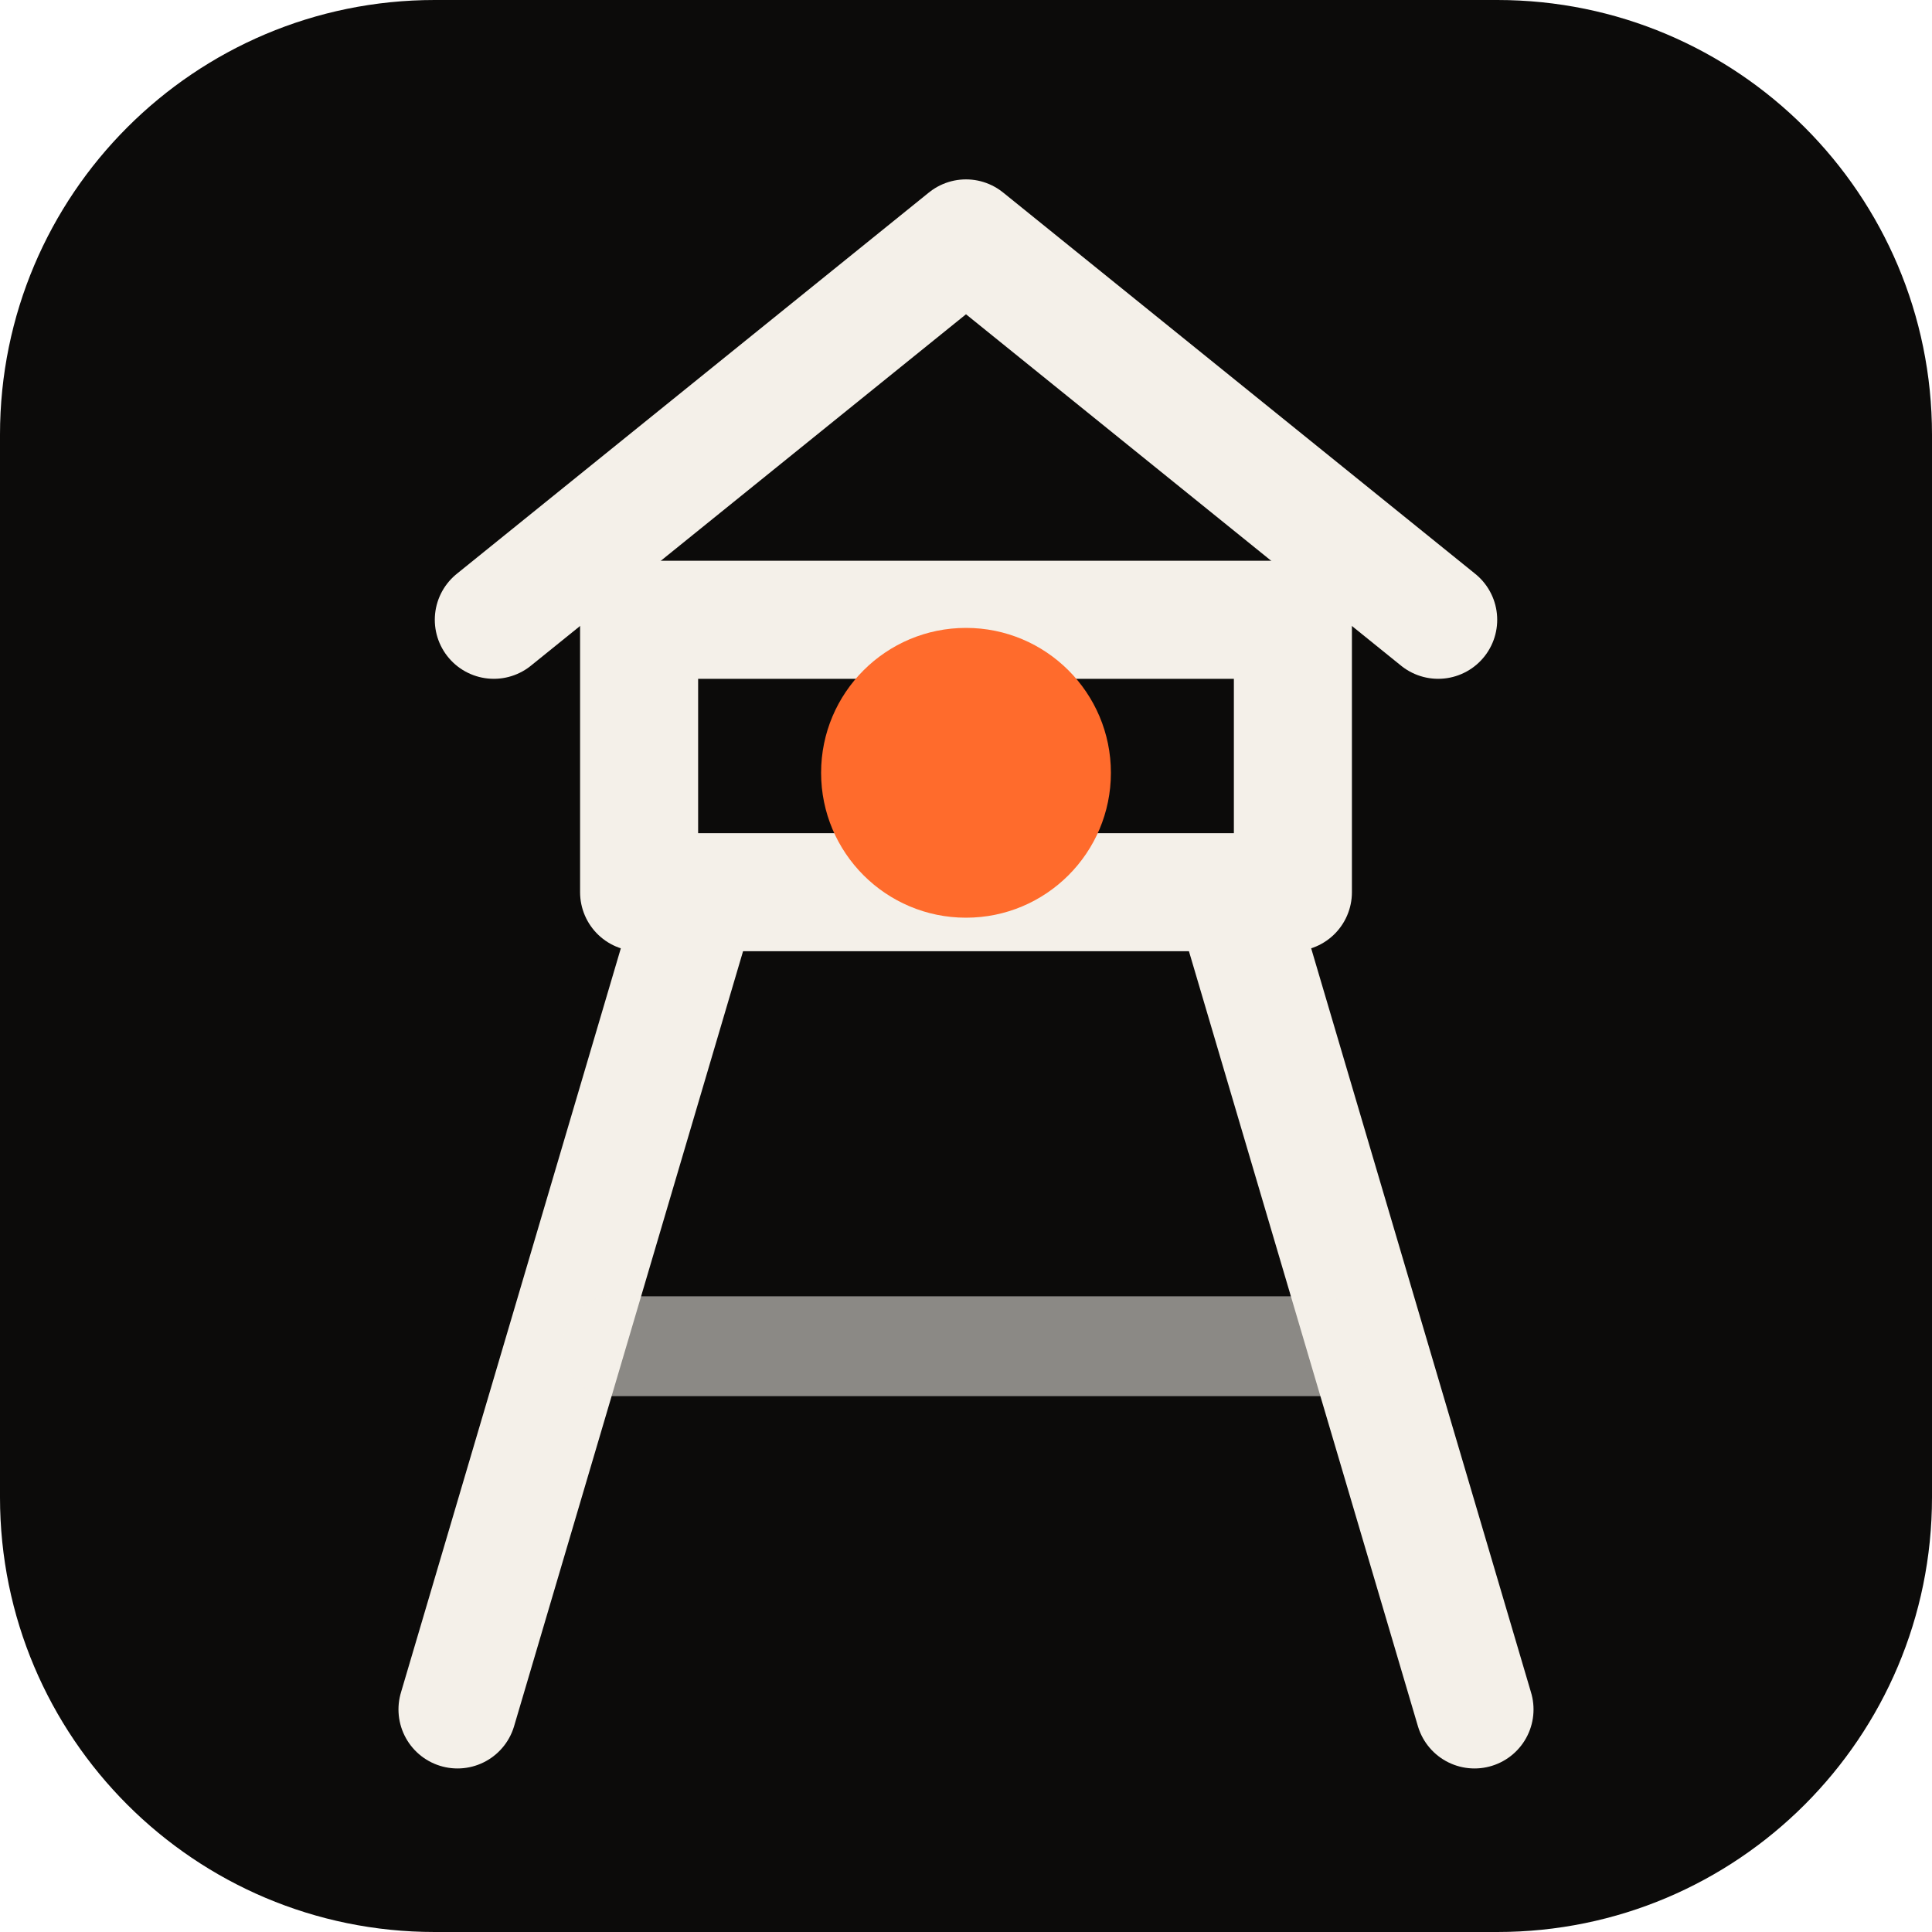
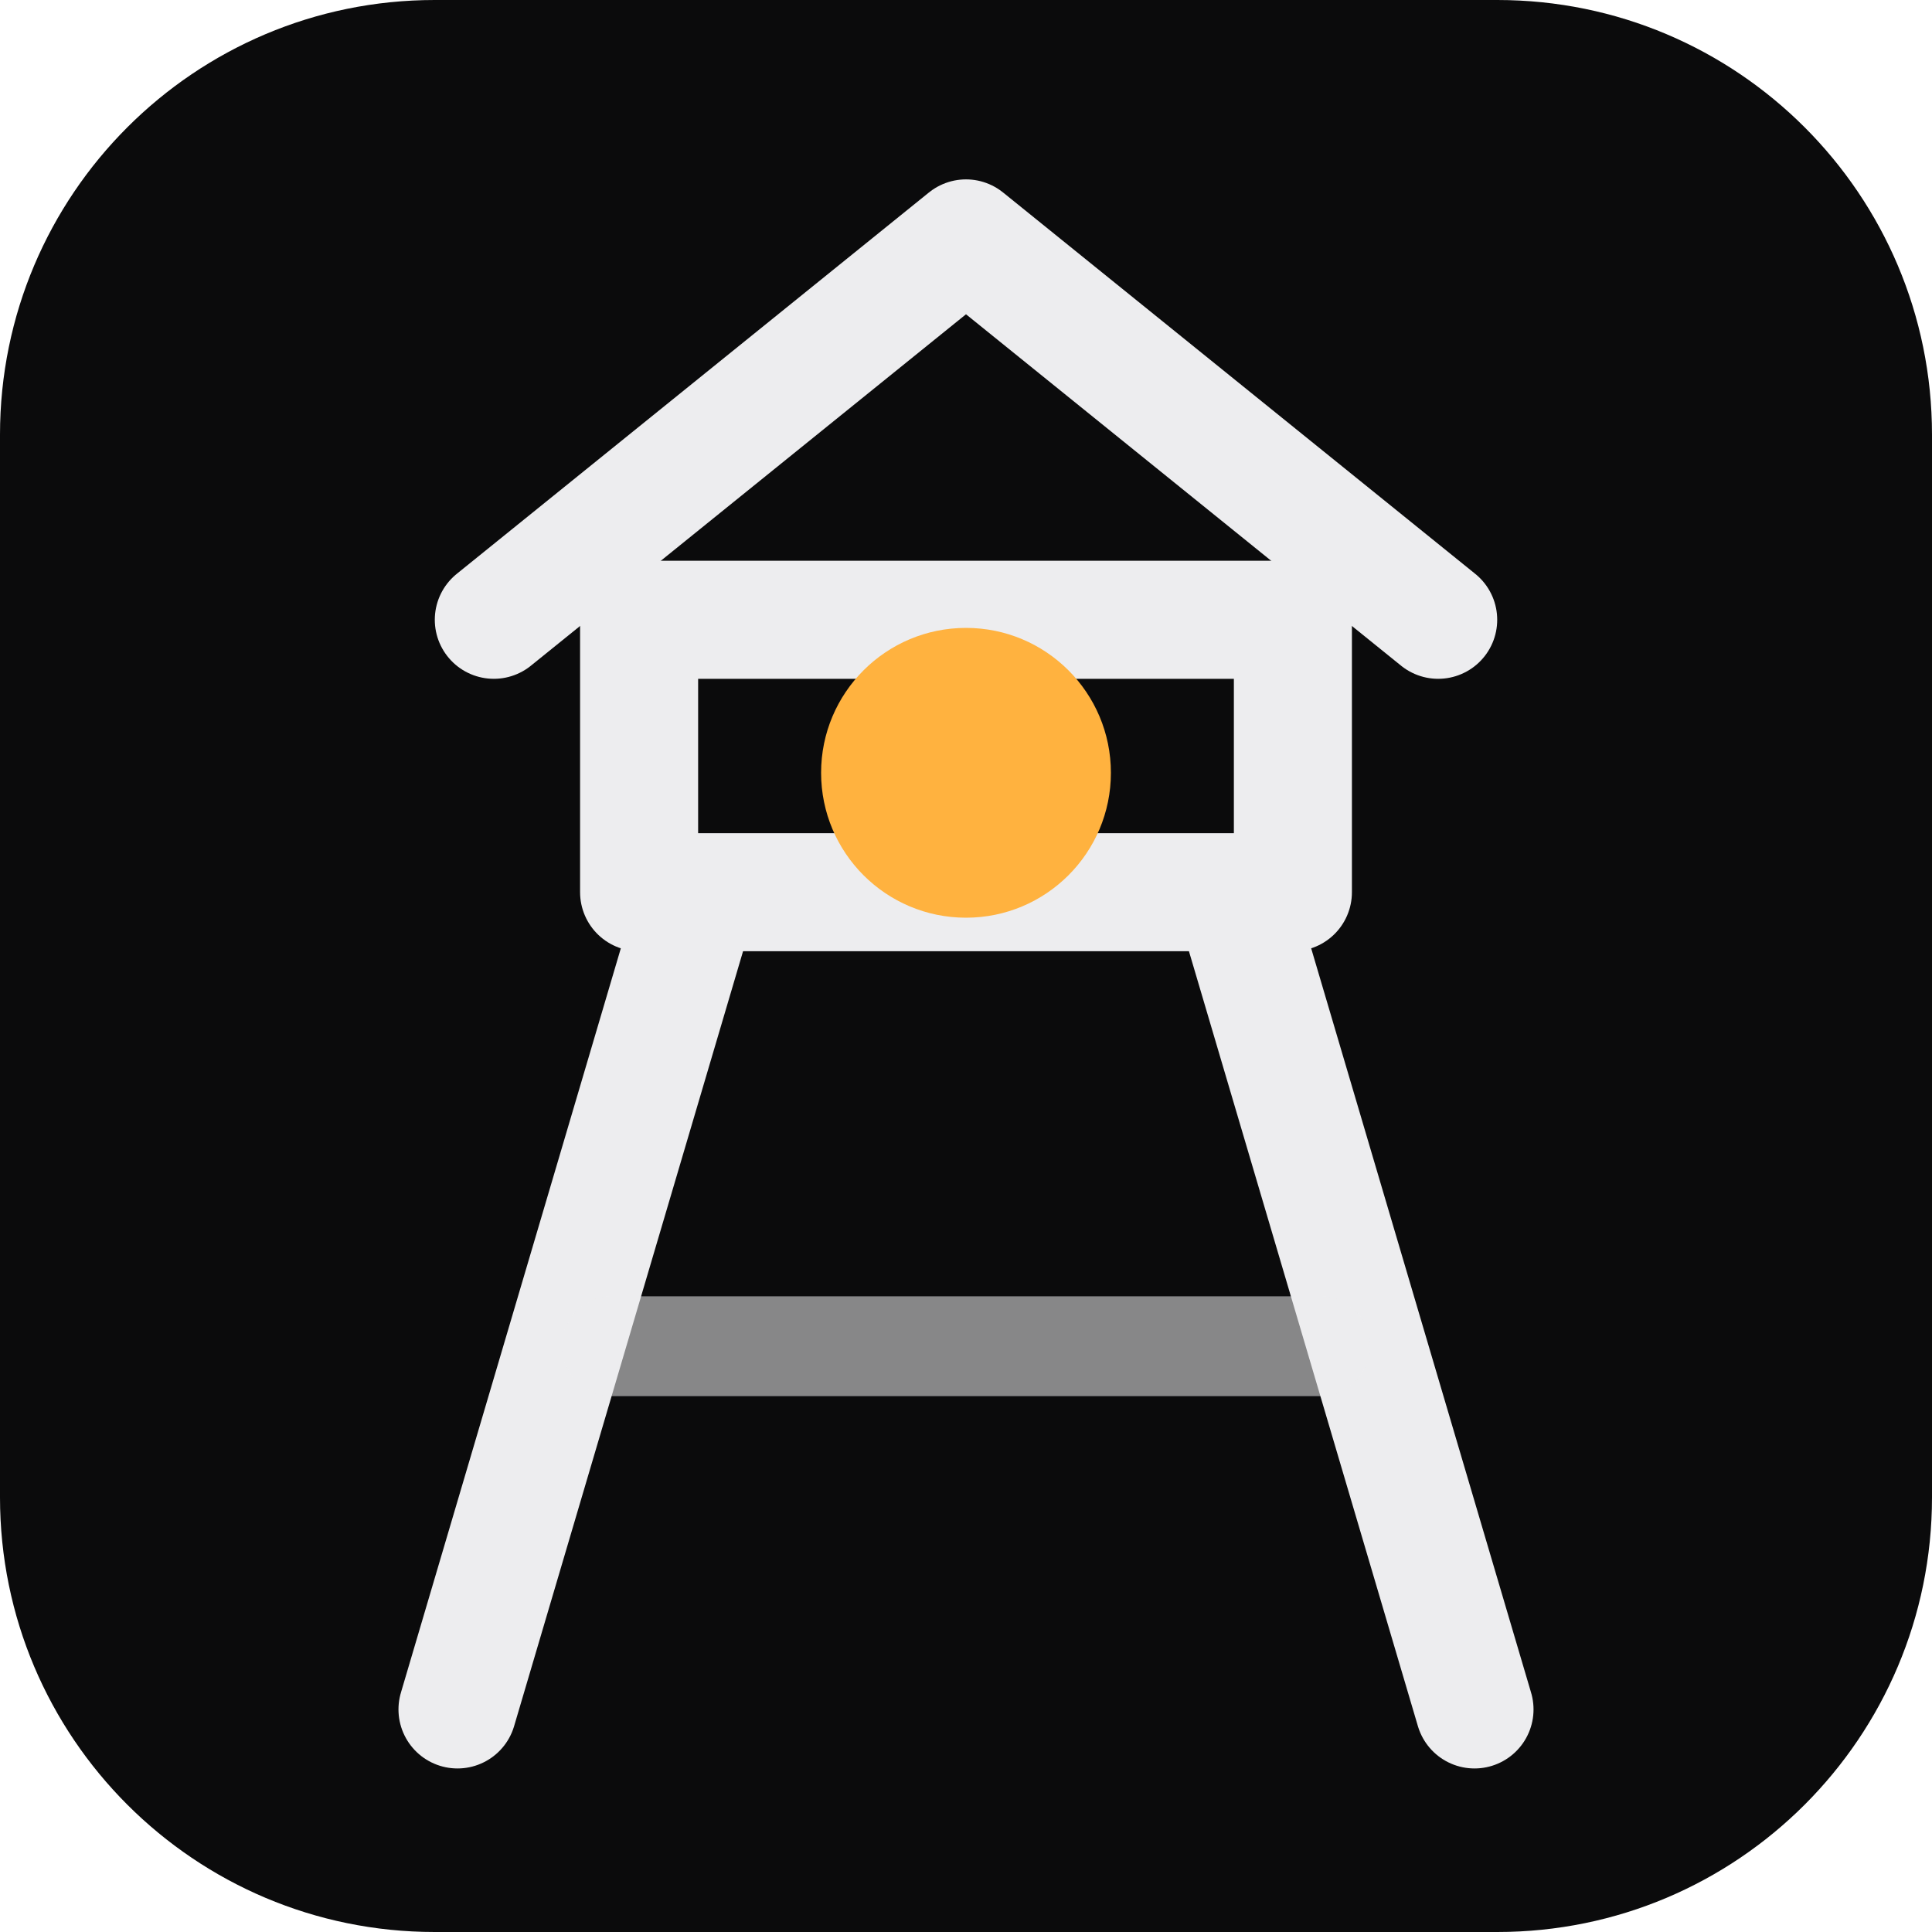
<svg xmlns="http://www.w3.org/2000/svg" viewBox="0 0 20 20" width="32" height="32">
-   <rect width="20" height="20" rx="4.5" fill="#0c0b0a" />
-   <g fill="none" stroke="#f4f0e9" transform="translate(0.6 0.4) scale(0.94)">
+   <rect width="20" height="20" rx="4.5" fill="#0b0b0c" />
+   <g fill="none" stroke="#ededef" transform="translate(0.6 0.4) scale(0.94)">
    <path d="M4.4 18.4L7 9.6M15.6 18.4L13 9.6" stroke-width="1.3" stroke-linecap="round" />
    <path d="M6.1 14.4h7.8" stroke-width="1.1" stroke-linecap="round" opacity=".55" />
    <path d="M6.4 9.4h7.2v-3H6.4z" stroke-width="1.3" stroke-linejoin="round" />
    <path d="M4.8 6.4L10 2.2l5.2 4.2" stroke-width="1.3" stroke-linecap="round" stroke-linejoin="round" />
  </g>
-   <circle cx="10" cy="8" r="1.5" fill="#ff6b2c" />
+   <circle cx="10" cy="8" r="1.5" fill="#ffb23f" />
</svg>
